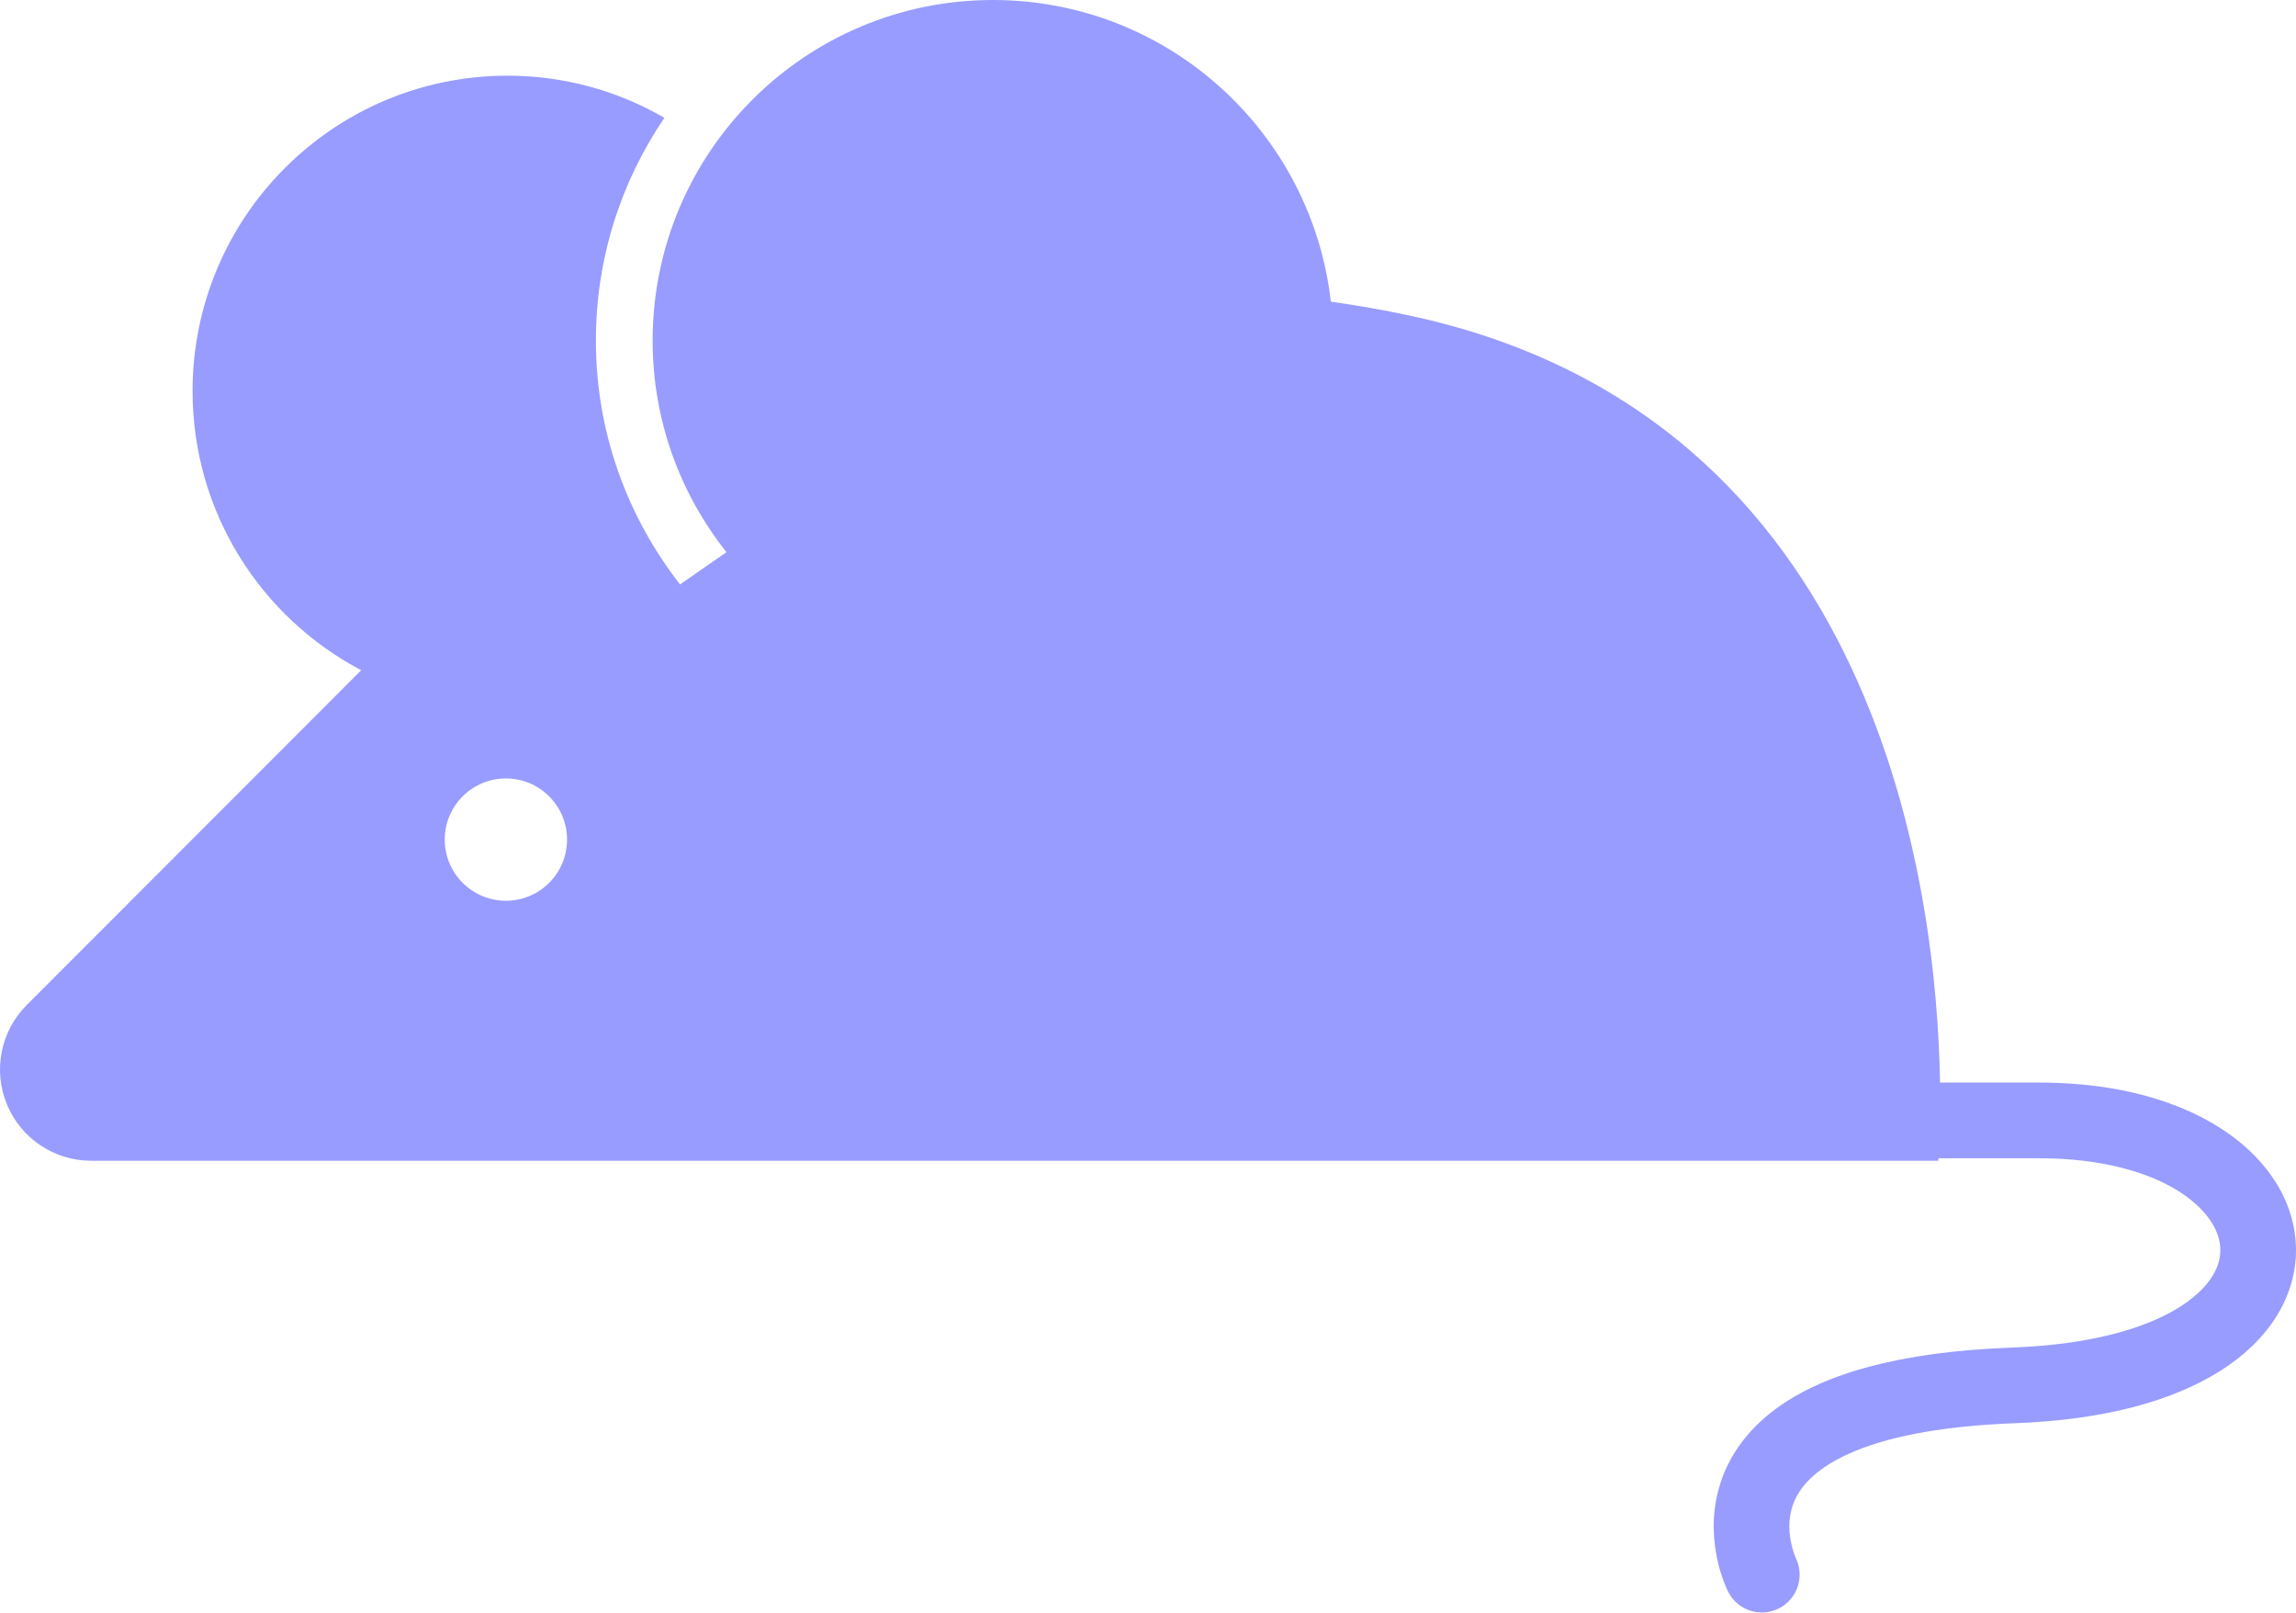
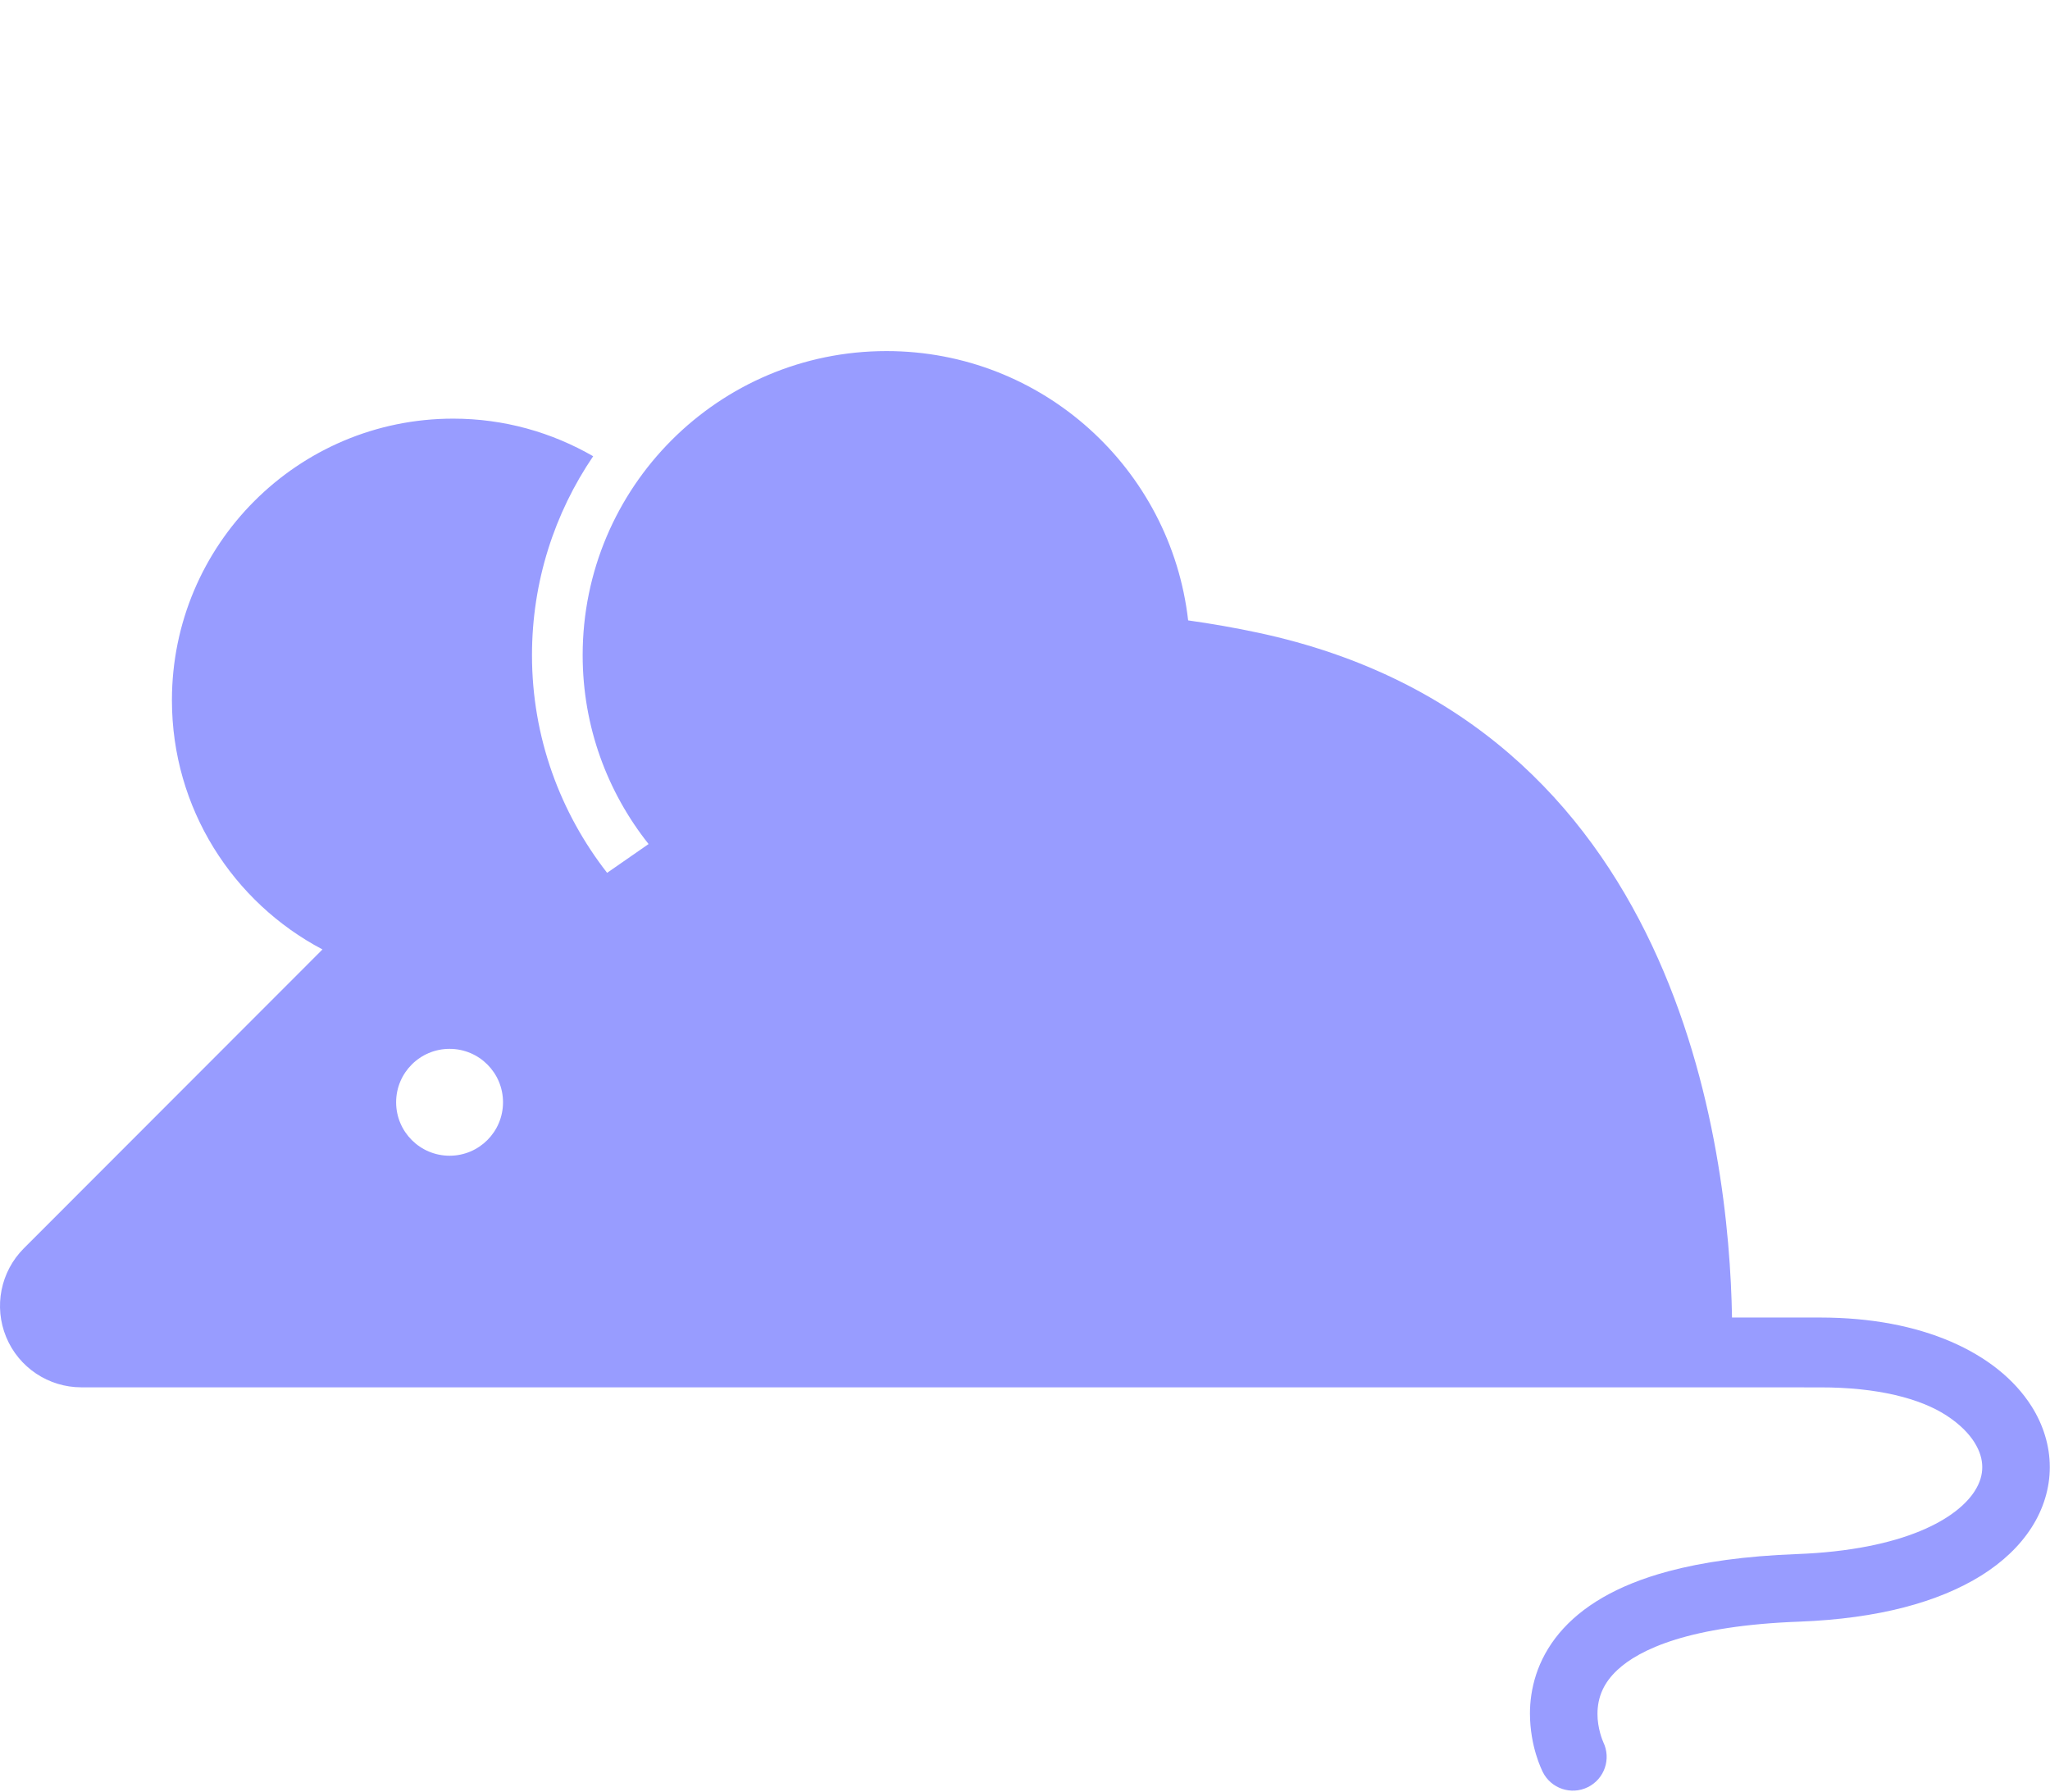
- <svg xmlns="http://www.w3.org/2000/svg" width="413" height="290" viewBox="0 0 413 290">
-   <path fill="#989CFF" d="M451.197,285.753 L391.025,225.538 C409.057,216.045 421.36,197.142 421.36,175.337 C421.36,144.009 395.989,118.611 364.686,118.611 C354.405,118.611 344.794,121.395 336.486,126.184 C344.262,137.622 348.813,151.418 348.813,166.263 C348.813,182.796 343.125,197.993 333.675,210.107 L325.321,204.308 C333.621,193.856 338.604,180.652 338.604,166.263 C338.604,132.432 311.206,105 277.391,105 C245.956,105 220.09,128.721 216.609,159.254 C212.003,159.9 207.333,160.709 202.566,161.726 C117.628,179.813 107.604,265.593 107.03,299.694 C100.875,299.694 94.847,299.694 89.208,299.694 C78.98,299.699 70.177,301.441 62.982,304.523 C55.811,307.612 50.178,312.041 46.667,317.59 C44.328,321.283 43,325.509 43,329.831 C42.994,334.063 44.292,338.295 46.685,342.007 C49.077,345.736 52.51,348.974 56.805,351.667 C65.429,357.024 77.516,360.347 93.484,360.957 C104.376,361.358 112.515,362.735 118.401,364.561 C124.303,366.393 127.916,368.631 130.123,370.69 C131.594,372.067 132.485,373.372 133.078,374.622 C133.855,376.285 134.129,377.926 134.136,379.519 C134.16,382.391 133.089,384.99 132.976,385.199 L132.976,385.21 C131.342,388.562 132.7,392.603 136.038,394.279 C139.405,395.961 143.49,394.602 145.164,391.232 C145.409,390.681 147.7,386.18 147.742,379.518 C147.742,377.111 147.413,374.418 146.498,371.623 C145.589,368.832 144.076,365.967 141.851,363.302 C137.378,357.951 130.272,353.606 119.884,350.822 C112.941,348.955 104.46,347.739 93.987,347.345 C83.251,346.949 74.999,345.141 69.12,342.705 C63.217,340.275 59.784,337.252 58.133,334.655 C57.02,332.906 56.614,331.356 56.608,329.829 C56.615,328.273 57.057,326.645 58.175,324.856 C59.288,323.078 61.112,321.193 63.768,319.457 C69.055,315.997 77.643,313.292 89.209,313.31 C94.932,313.31 101.051,313.31 107.313,313.31 C107.331,313.586 107.343,313.753 107.343,313.753 L439.607,313.753 C446.234,313.753 452.215,309.76 454.75,303.637 C457.291,297.503 455.885,290.446 451.197,285.753 Z M364.997,267 C358.921,267 354,262.073 354,255.997 C354,249.922 358.921,245 364.997,245 C371.073,245 376,249.922 376,255.997 C376,262.073 371.074,267 364.997,267 Z" transform="matrix(-1 0 0 1 456 -105)" />
+ <svg xmlns="http://www.w3.org/2000/svg" width="100%" height="100%" viewBox="0 0 1721 1504" version="1.1" xml:space="preserve" style="fill-rule:evenodd;clip-rule:evenodd;stroke-linejoin:round;stroke-miterlimit:2;">
+   <rect id="Artboard1" x="0" y="0" width="1720.83" height="1503.55" style="fill:none;" />
+   <clipPath id="_clip1">
+     <rect x="0" y="0" width="1720.83" height="1503.55" />
+   </clipPath>
+   <g clip-path="url(#_clip1)">
+     <path d="M20.012,1047.82l250.717,-250.896c-75.132,-39.555 -126.394,-118.317 -126.394,-209.172c0,-130.534 105.711,-236.357 236.141,-236.357c42.836,-0 82.882,11.598 117.497,31.552c-32.397,47.661 -51.359,105.144 -51.359,166.997c-0,68.886 23.698,132.209 63.072,182.685l34.81,-24.165c-34.585,-43.547 -55.345,-98.565 -55.345,-158.52c-0,-140.962 114.156,-255.262 255.052,-255.262c130.979,-0 238.756,98.837 253.259,226.057c19.191,2.691 38.651,6.062 58.511,10.3c353.91,75.365 395.678,432.781 398.071,574.866l74.258,-0c42.614,0.023 79.296,7.279 109.272,20.122c29.88,12.87 53.353,31.327 67.98,54.446c9.747,15.389 15.279,32.998 15.279,51.004c0.024,17.633 -5.384,35.266 -15.353,50.732c-9.969,15.538 -24.273,29.03 -42.167,40.251c-35.936,22.322 -86.297,36.167 -152.831,38.71c-45.381,1.672 -79.293,7.407 -103.818,15.016c-24.593,7.632 -39.647,16.957 -48.842,25.538c-6.131,5.735 -9.845,11.174 -12.312,16.384c-3.24,6.93 -4.383,13.765 -4.409,20.402c-0.101,11.968 4.362,22.796 4.833,23.667l-0,0.047c6.806,13.966 1.149,30.802 -12.759,37.785c-14.029,7.01 -31.049,1.346 -38.026,-12.695c-1.022,-2.294 -10.564,-21.05 -10.742,-48.808c0,-10.027 1.371,-21.249 5.183,-32.897c3.791,-11.625 10.093,-23.567 19.363,-34.667c18.64,-22.298 48.247,-40.402 91.53,-52c28.931,-7.781 64.269,-12.847 107.905,-14.491c44.731,-1.649 79.118,-9.18 103.613,-19.332c24.595,-10.125 38.9,-22.719 45.78,-33.543c4.635,-7.286 6.329,-13.745 6.352,-20.106c-0.027,-6.485 -1.869,-13.266 -6.53,-20.724c-4.635,-7.407 -12.234,-15.261 -23.302,-22.493c-22.028,-14.417 -58.065,-23.8 -106.259,-23.726c-23.846,0 -75.302,-0.042 -75.302,-0.042l-1384.44,-0c-27.611,-0 -52.533,-16.637 -63.096,-42.148c-10.584,-25.561 -4.729,-54.964 14.805,-74.517Zm357.423,-77.738c24.784,-0 44.855,-20.089 44.855,-44.864c0,-24.771 -20.071,-44.838 -44.855,-44.838c-24.784,0 -44.881,20.067 -44.881,44.838c-0,24.775 20.094,44.864 44.881,44.864Z" style="fill:#989cff;fill-rule:nonzero;" />
+   </g>
</svg>
